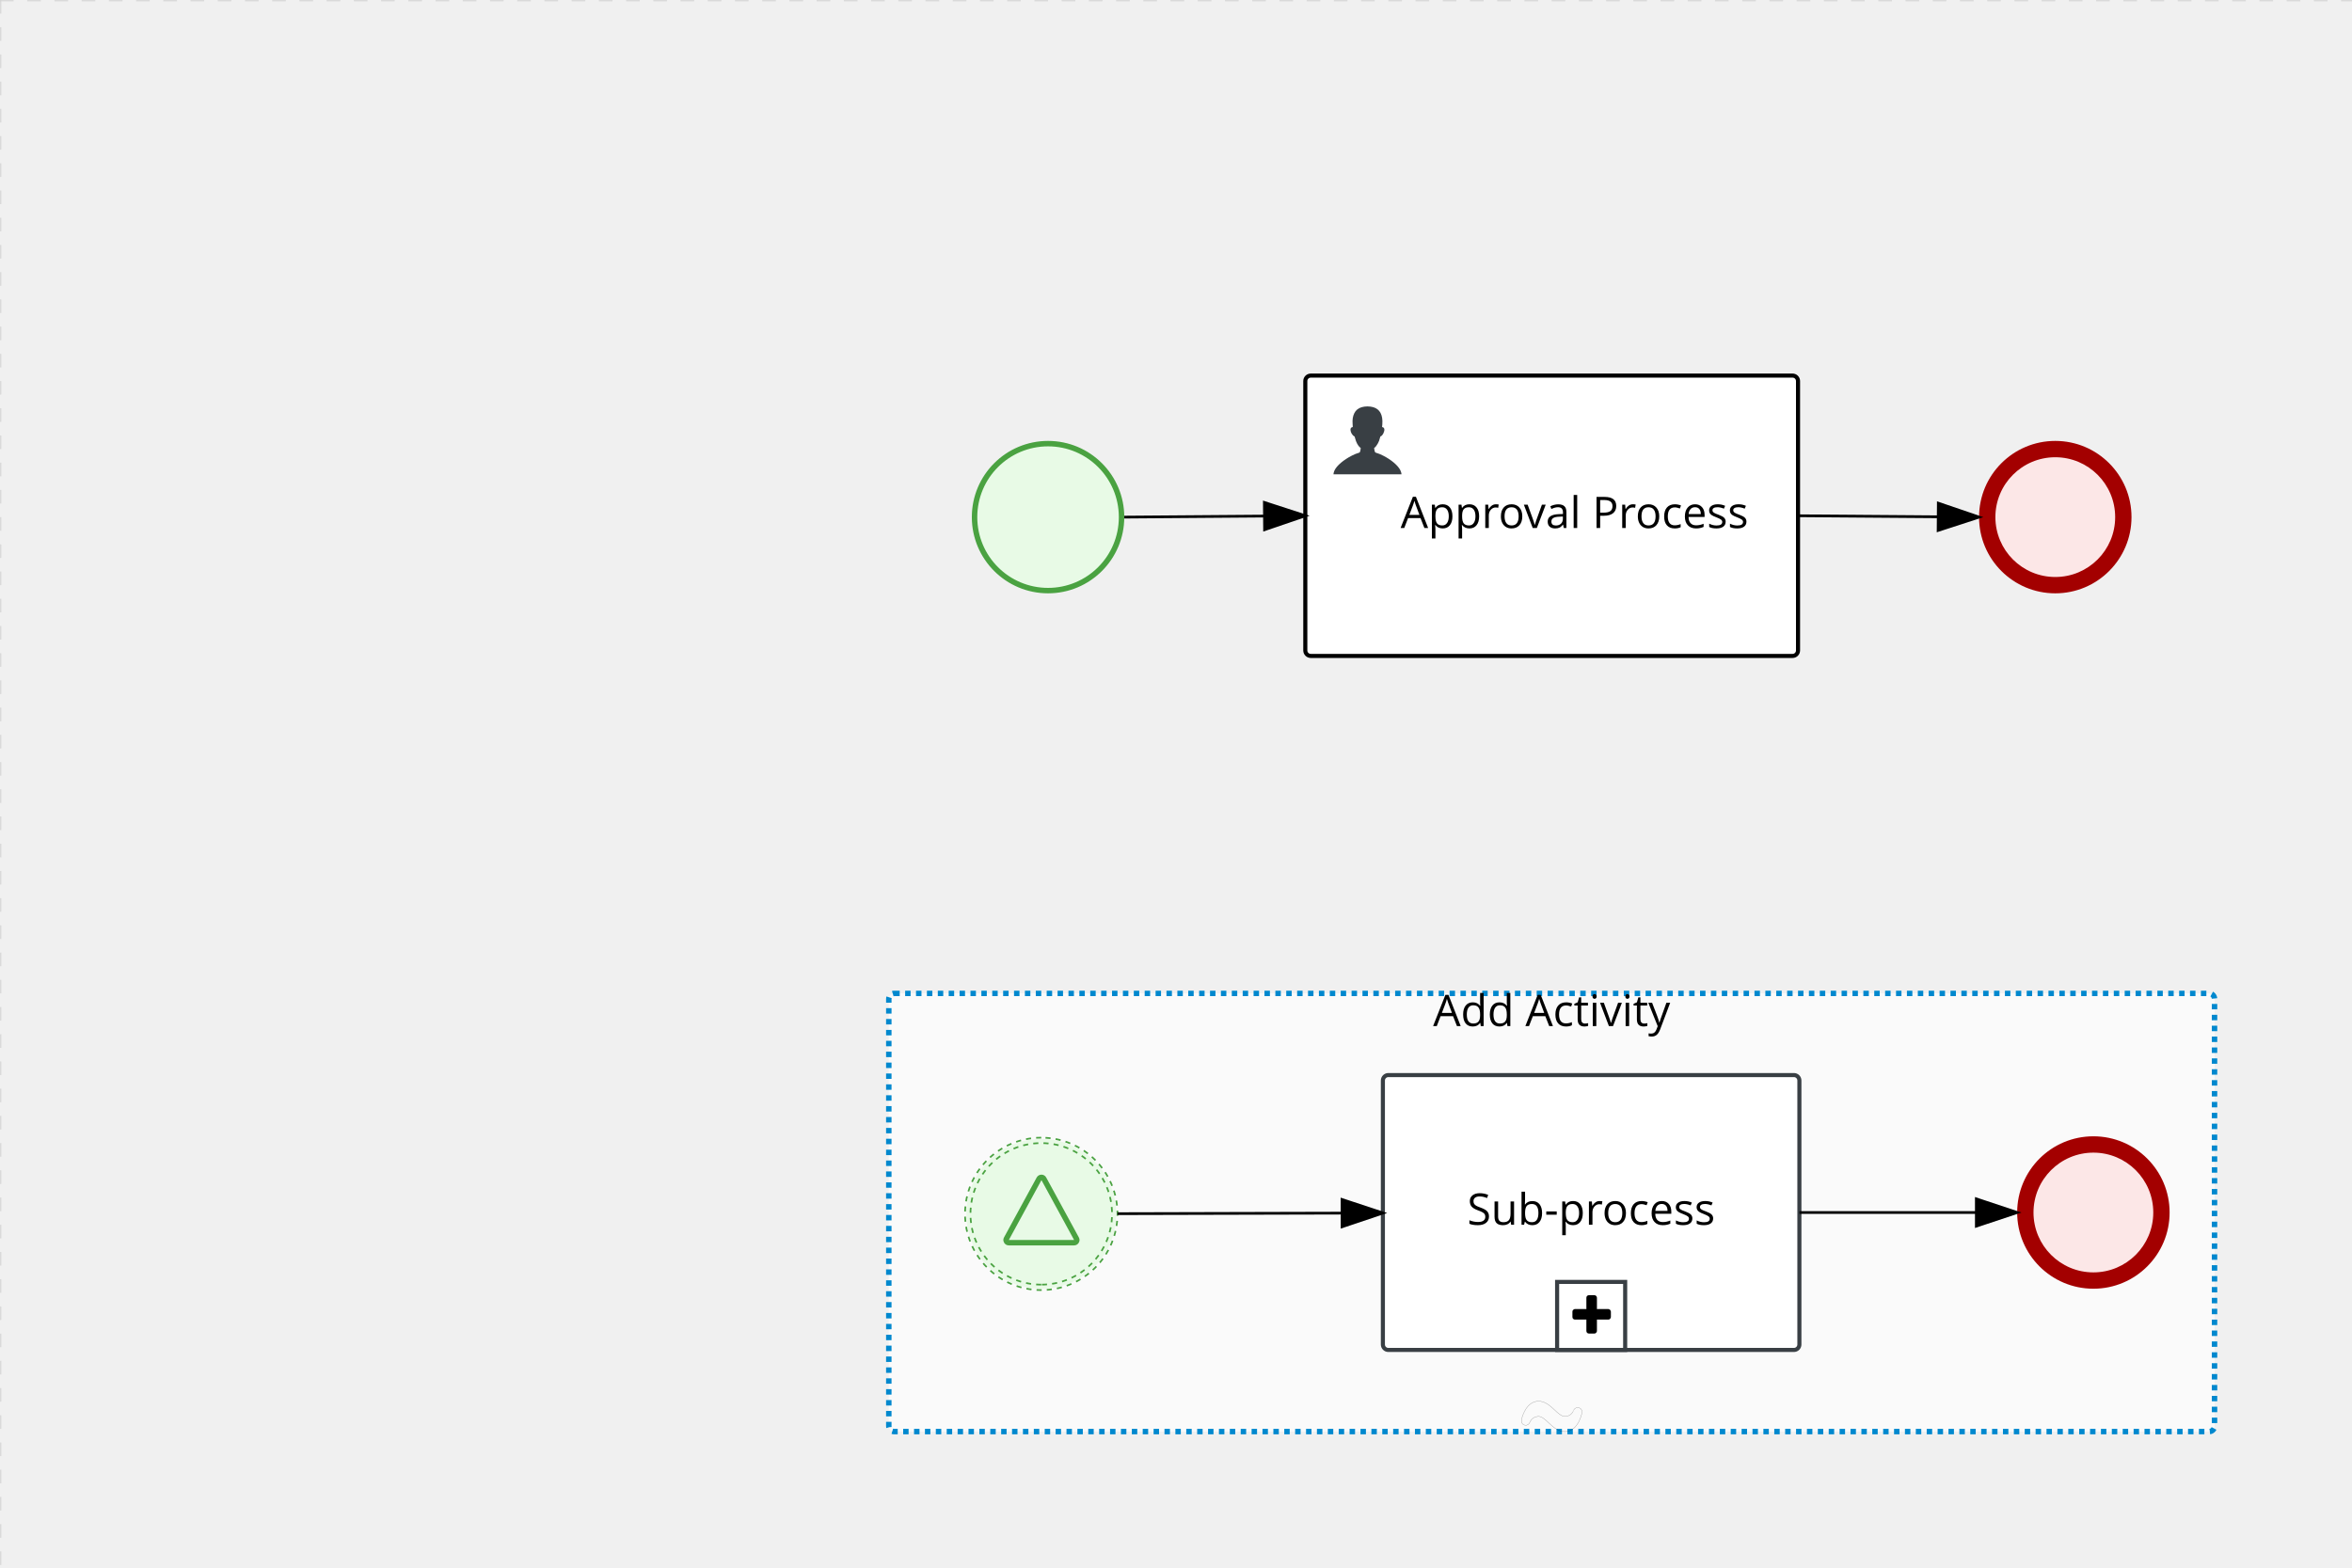
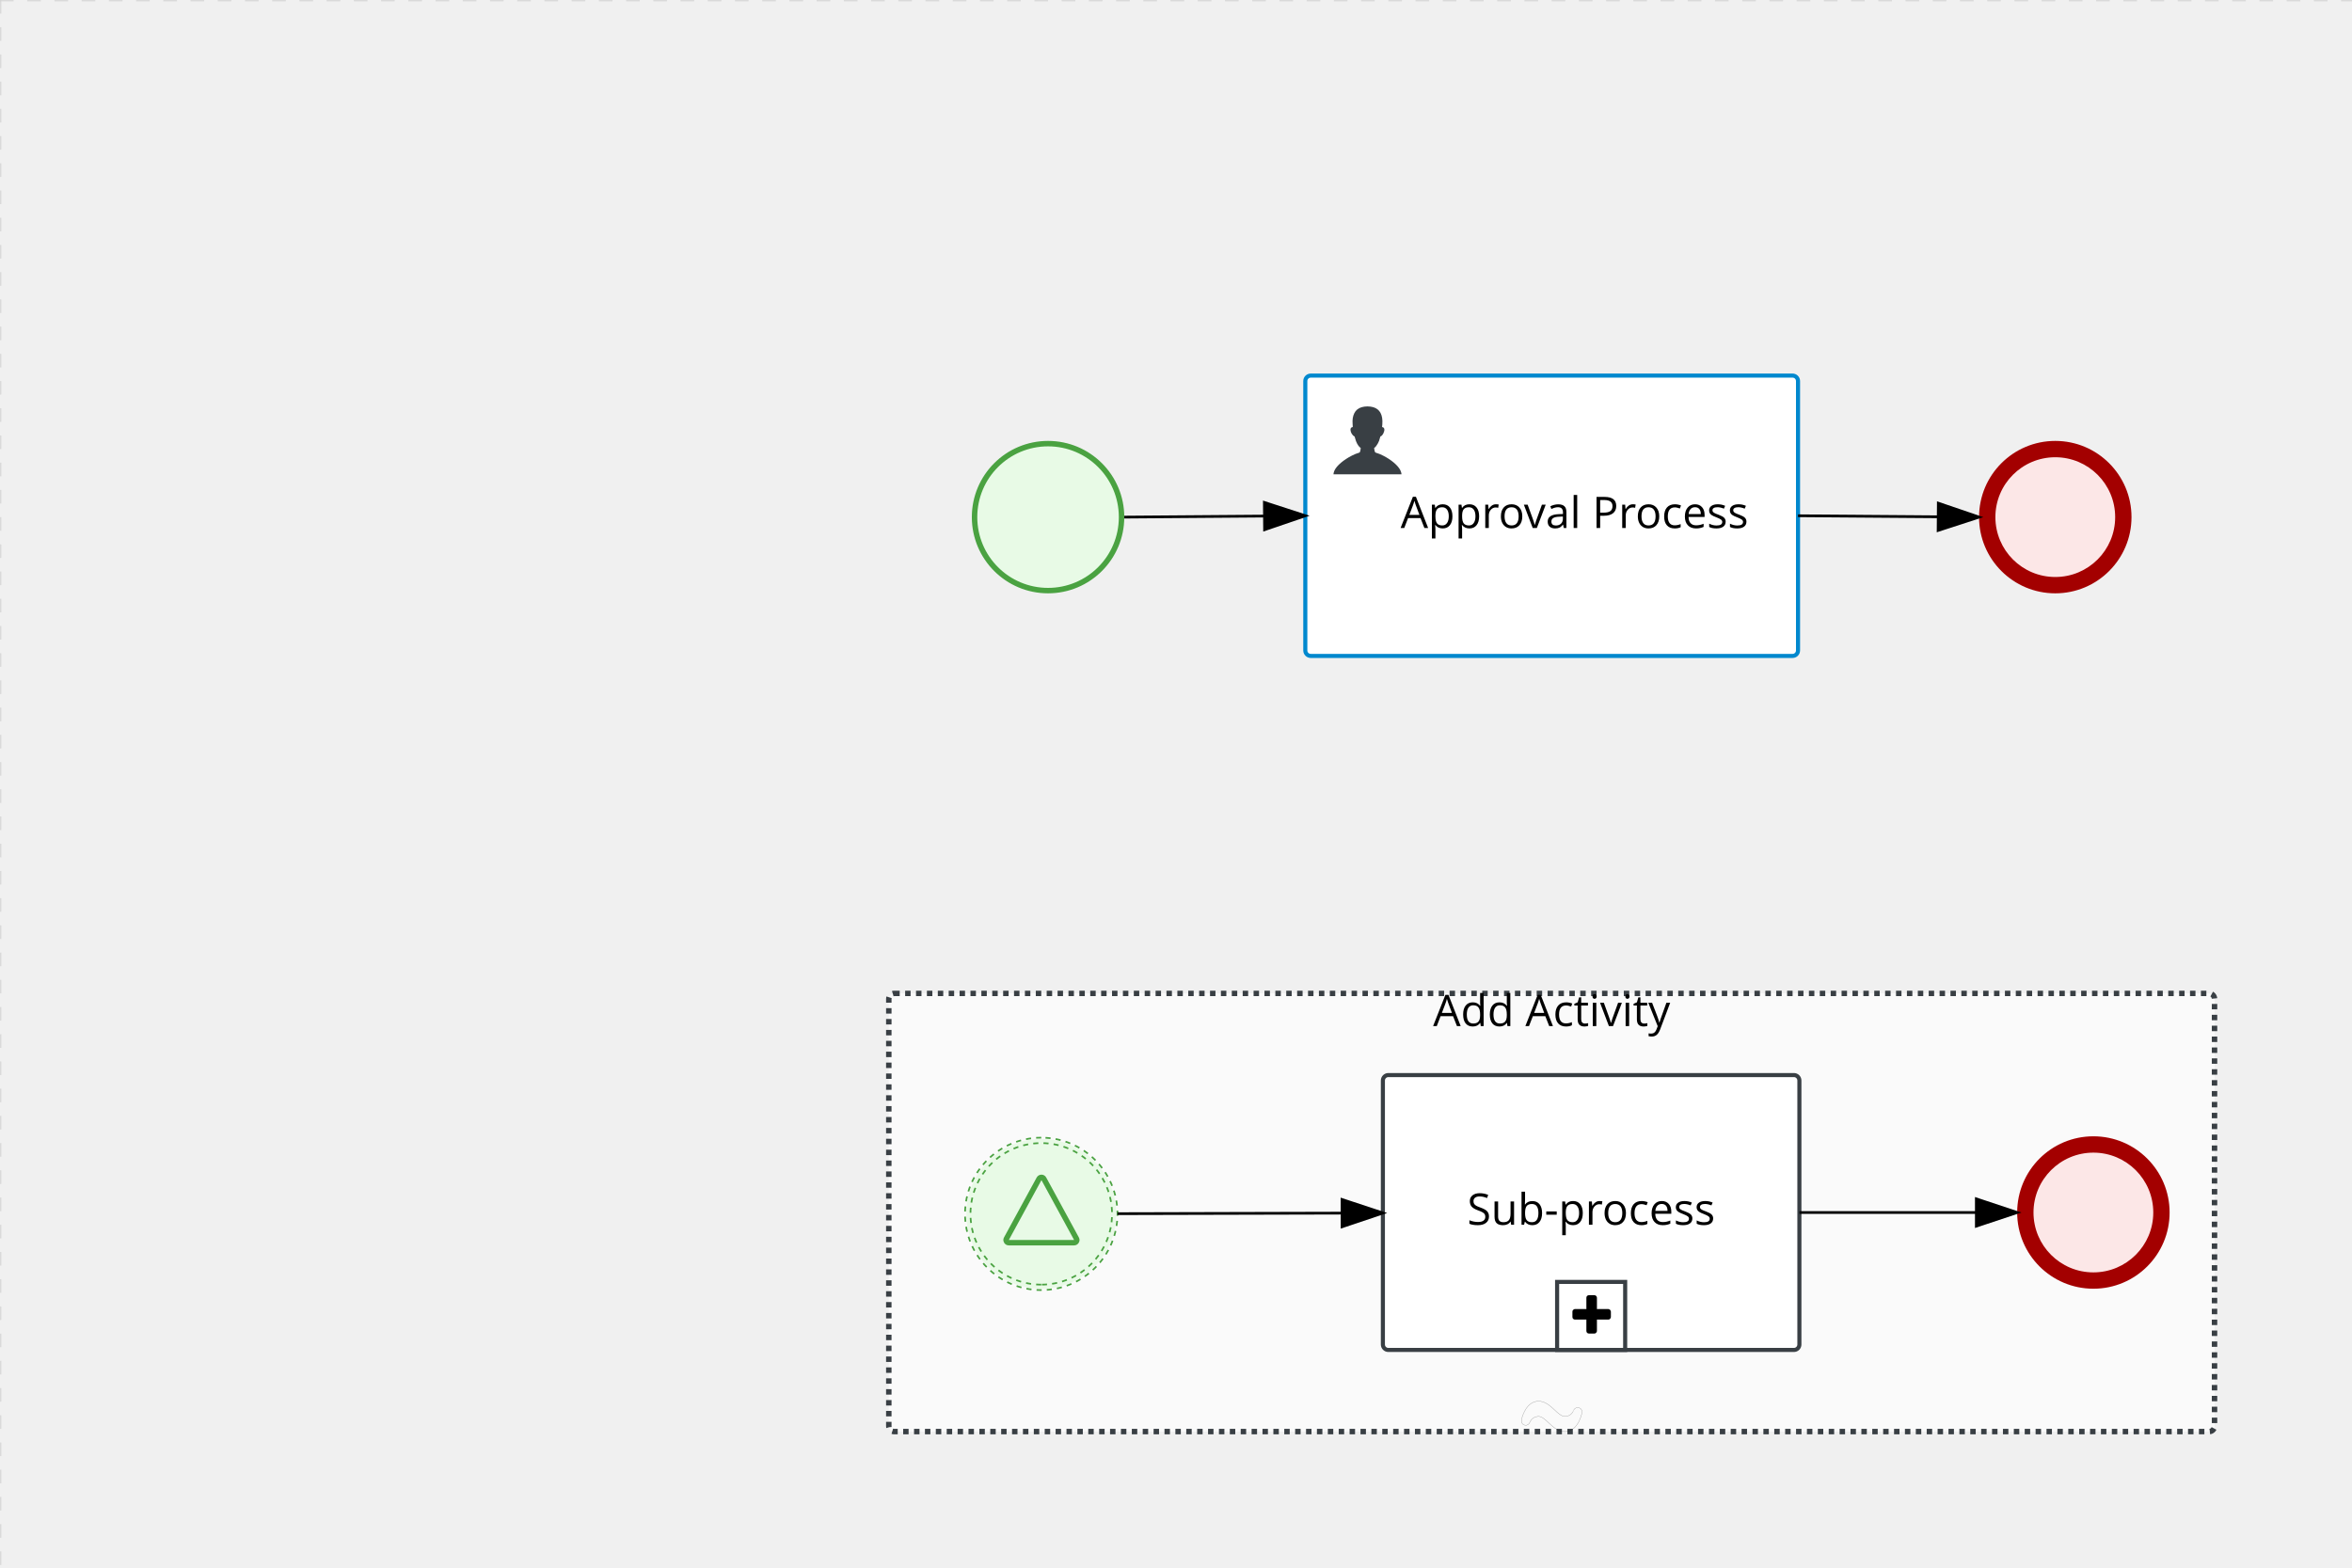
<svg xmlns="http://www.w3.org/2000/svg" version="1.1" width="864" height="576" viewBox="0 0 864 576">
  <defs />
  <g transform="matrix(1,0,0,1,0,0)">
    <g>
      <g>
        <g>
          <path fill="none" stroke="#d3d3d3" paint-order="fill stroke markers" d=" M 0 0 L 1200 0" stroke-miterlimit="10" stroke-opacity="0.8" stroke-dasharray="5" />
        </g>
        <g>
          <path fill="none" stroke="#d3d3d3" paint-order="fill stroke markers" d=" M 0 0 L 0 800" stroke-miterlimit="10" stroke-opacity="0.8" stroke-dasharray="5" />
        </g>
      </g>
      <g id="_7A178EEE-0F3E-44B5-A0D0-67387CC550D7" bpmn2nodeid="_7A178EEE-0F3E-44B5-A0D0-67387CC550D7" transform="matrix(1,0,0,1,357,162)">
        <g>
          <path fill="none" stroke="none" />
        </g>
        <g transform="matrix(0.125,0,0,0.125,0,0)">
          <g transform="matrix(1,0,0,1,0,0)">
            <path fill="#e8fae6" stroke="none" id="_7A178EEE-0F3E-44B5-A0D0-67387CC550D7?shapeType=BACKGROUND" paint-order="stroke fill markers" d=" M 0 0 M 444 224 C 444 263.9 434.2 300.8 414.4 334.5 C 394.7 368.2 368 394.9 334.4 414.5 C 300.8 434.1 263.9 444 224 444 C 184.1 444 147.2 434.2 113.5 414.4 C 79.8 394.7 53.1 368 33.5 334.4 C 13.9 300.8 4 263.9 4 224 C 4 184.1 13.8 147.2 33.6 113.5 C 53.4 79.8 80.1 53.1 113.6 33.5 C 147.1 13.9 184.1 4 224 4 C 263.9 4 300.8 13.8 334.5 33.6 C 368.2 53.4 394.9 80.1 414.5 113.6 C 434.1 147.1 444 184.1 444 224 Z" />
          </g>
          <g>
            <g transform="matrix(1,0,0,1,0,0)">
              <g transform="matrix(1,0,0,1,0,0)">
-                 <path fill="rgb(74,162,65)" stroke="none" id="_7A178EEE-0F3E-44B5-A0D0-67387CC550D7?shapeType=BORDER&amp;renderType=FILL" paint-order="stroke fill markers" d=" M 0 0 M 224 0 C 100.3 0 0 100.3 0 224 C 0 347.7 100.3 448 224 448 C 347.7 448 448 347.7 448 224 C 448 100.3 347.7 0 224 0 Z M 0 0 M 224 432 C 109.1 432 16 338.9 16 224 C 16 109.1 109.1 16 224 16 C 338.9 16 432 109.1 432 224 C 432 338.9 338.9 432 224 432 Z" />
+                 <path fill="#4aa241" stroke="none" id="_7A178EEE-0F3E-44B5-A0D0-67387CC550D7?shapeType=BORDER&amp;renderType=FILL" paint-order="stroke fill markers" d=" M 0 0 M 224 0 C 100.3 0 0 100.3 0 224 C 0 347.7 100.3 448 224 448 C 347.7 448 448 347.7 448 224 C 448 100.3 347.7 0 224 0 Z M 0 0 M 224 432 C 109.1 432 16 338.9 16 224 C 16 109.1 109.1 16 224 16 C 338.9 16 432 109.1 432 224 C 432 338.9 338.9 432 224 432 Z" />
              </g>
            </g>
          </g>
        </g>
        <g transform="matrix(1,0,0,1,28,61)" />
      </g>
-       <g transform="matrix(1,0,0,1,357,162)" />
      <g id="_B5D3D17A-33A7-4795-971E-CB7C19C22436" bpmn2nodeid="_B5D3D17A-33A7-4795-971E-CB7C19C22436" transform="matrix(1,0,0,1,727,162)">
        <g>
          <path fill="none" stroke="none" />
        </g>
        <g transform="matrix(0.125,0,0,0.125,0,0)">
          <g transform="matrix(1,0,0,1,0,0)">
            <path fill="#fce7e7" stroke="none" id="_B5D3D17A-33A7-4795-971E-CB7C19C22436?shapeType=BACKGROUND" paint-order="stroke fill markers" d=" M 0 0 M 444 224 C 444 263.9 434.2 300.8 414.4 334.5 C 394.7 368.2 368 394.9 334.4 414.5 C 300.8 434.1 263.9 444 224 444 C 184.1 444 147.2 434.2 113.5 414.4 C 79.8 394.7 53.1 368 33.5 334.4 C 13.9 300.8 4 263.9 4 224 C 4 184.1 13.8 147.2 33.6 113.5 C 53.4 79.8 80.1 53.1 113.6 33.5 C 147.1 13.9 184.1 4 224 4 C 263.9 4 300.8 13.8 334.5 33.6 C 368.2 53.4 394.9 80.1 414.5 113.6 C 434.1 147.1 444 184.1 444 224 Z" />
          </g>
          <g>
            <g transform="matrix(1,0,0,1,0,0)">
              <g transform="matrix(1,0,0,1,0,0)">
-                 <path fill="rgb(163,0,0)" stroke="none" id="_B5D3D17A-33A7-4795-971E-CB7C19C22436?shapeType=BORDER&amp;renderType=FILL" paint-order="stroke fill markers" d=" M 0 0 M 224 0 C 100.3 0 0 100.3 0 224 C 0 347.7 100.3 448 224 448 C 347.7 448 448 347.7 448 224 C 448 100.3 347.7 0 224 0 Z M 0 0 M 224 400 C 126.8 400 48 321.2 48 224 C 48 126.8 126.8 48 224 48 C 321.2 48 400 126.8 400 224 C 400 321.2 321.2 400 224 400 Z" />
+                 <path fill="#a30000" stroke="none" id="_B5D3D17A-33A7-4795-971E-CB7C19C22436?shapeType=BORDER&amp;renderType=FILL" paint-order="stroke fill markers" d=" M 0 0 M 224 0 C 100.3 0 0 100.3 0 224 C 0 347.7 100.3 448 224 448 C 347.7 448 448 347.7 448 224 C 448 100.3 347.7 0 224 0 Z M 0 0 M 224 400 C 126.8 400 48 321.2 48 224 C 48 126.8 126.8 48 224 48 C 321.2 48 400 126.8 400 224 C 400 321.2 321.2 400 224 400 Z" />
              </g>
            </g>
          </g>
        </g>
        <g transform="matrix(1,0,0,1,28,61)" />
      </g>
-       <g transform="matrix(1,0,0,1,727,162)" />
      <g id="_AA469340-CC52-4C47-A0C3-14AC23162A8A" bpmn2nodeid="_AA469340-CC52-4C47-A0C3-14AC23162A8A" transform="matrix(1,0,0,1,479.5,138)">
        <g>
          <path fill="none" stroke="none" />
        </g>
        <g transform="matrix(1,0,0,1,0,0)">
          <path fill="#ffffff" stroke="none" id="_AA469340-CC52-4C47-A0C3-14AC23162A8A?shapeType=BACKGROUND" paint-order="stroke fill markers" d=" M 2 0 L 179 0 L 179 0 A 2 2 0 0 1 181 2 L 181 101 L 181 101 A 2 2 0 0 1 179 103 L 2 103 L 2 103 A 2 2 0 0 1 0 101 L 0 2 L 0 2 A 2 2 0 0 1 2 0 Z" />
        </g>
        <g transform="matrix(1,0,0,1,0,0)">
-           <path fill="none" stroke="rgb(0,0,0)" id="_AA469340-CC52-4C47-A0C3-14AC23162A8A?shapeType=BORDER&amp;renderType=STROKE" paint-order="fill stroke markers" d=" M 2 0 L 179 0 L 179 0 A 2 2 0 0 1 181 2 L 181 101 L 181 101 A 2 2 0 0 1 179 103 L 2 103 L 2 103 A 2 2 0 0 1 0 101 L 0 2 L 0 2 A 2 2 0 0 1 2 0 Z" stroke-miterlimit="10" stroke-width="1.5" stroke-dasharray="" />
+           <path fill="none" stroke="rgb(0,136,206)" id="_AA469340-CC52-4C47-A0C3-14AC23162A8A?shapeType=BORDER&amp;renderType=STROKE" paint-order="fill stroke markers" d=" M 2 0 L 179 0 L 179 0 A 2 2 0 0 1 181 2 L 181 101 L 181 101 A 2 2 0 0 1 179 103 L 2 103 L 2 103 A 2 2 0 0 1 0 101 L 0 2 L 0 2 A 2 2 0 0 1 2 0 Z" stroke-miterlimit="10" stroke-width="1.5" stroke-dasharray="" />
        </g>
        <g>
          <g transform="matrix(0.06,0,0,0.06,9.4,9.4)">
            <g transform="matrix(1,0,0,1,0,0)">
              <path fill="#393f44" stroke="none" id="_AA469340-CC52-4C47-A0C3-14AC23162A8Aundefined" paint-order="stroke fill markers" d=" M 0 0 M 16 445.21 C 16 440.869 18.784 431.129 22.001 424.217 C 35.768 394.64 77.283 359.28 129 333.084 C 144.516 325.224 157.347 319.964 167.807 317.174 C 171.932 316.074 175.729 314.414 176.525 313.363 C 178.894 310.234 180.914 302.908 181.727 294.5 L 182.5 286.5 L 178.507 283.455 C 166.303 274.146 154.284 251.678 148.04 226.5 C 145.611 216.707 145.056 215.462 142.984 215.158 C 141.703 214.97 138.083 212.243 134.939 209.099 C 123.233 197.393 116.891 177.376 121.44 166.49 C 123.002 162.751 128.155 159.01 131.75 159.004 C 134.448 159 134.471 158.603 132.914 138.788 C 130.927 113.496 134.279 92.265 143.132 74.076 C 152.232 55.38 167.569 42.882 189.049 36.66 C 210.203 30.532 237.797 30.532 258.951 36.66 C 300.042 48.563 318.958 83.806 314.955 141 C 314.32 150.075 313.624 157.788 313.409 158.14 C 313.194 158.493 314.575 159.073 316.479 159.43 C 328.929 161.766 330.986 177.018 321.496 196.621 C 316.903 206.109 309.357 214.508 304.817 215.185 C 303.023 215.453 302.293 217.146 299.943 226.5 C 296.659 239.567 294.474 245.305 287.948 257.995 C 282.491 268.606 273.035 281.109 268.108 284.229 L 264.871 286.278 L 265.518 292.889 C 266.345 301.33 268.639 309.871 270.877 312.837 C 272.067 314.415 275.002 315.79 280.063 317.139 C 291.069 320.075 303.617 325.274 321 334.102 C 369.815 358.891 410.848 393.758 425.032 422.5 C 429.07 430.682 432 440.232 432 445.21 L 432 448 L 224 448 L 16 448 L 16 445.21 Z" />
            </g>
          </g>
        </g>
        <g transform="matrix(1,0,0,1,17.54,14.68)">
          <g transform="matrix(0.04,0,0,0.04,63.36,69.12)">
            <g transform="matrix(1,0,0,1,0,0)">
              <path fill="none" stroke="none" />
            </g>
            <g transform="matrix(1,0,0,1,0,0)">
              <path fill="none" stroke="none" />
            </g>
          </g>
        </g>
        <g transform="matrix(1,0,0,1,35,44)">
          <text fill="#000000" stroke="none" font-family="Open Sans" font-size="12pt" font-style="normal" font-weight="normal" text-decoration="normal" x="63.887" y="12" text-anchor="middle" dominant-baseline="alphabetic">Approval Process</text>
        </g>
      </g>
-       <g id="_1595938C-CC09-4AC5-A058-8D7CF2777A90" bpmn2nodeid="_1595938C-CC09-4AC5-A058-8D7CF2777A90">
-         <g>
-           <path fill="none" stroke="#000000" paint-order="fill stroke markers" d=" M 413 190 L 464.5 189.613" stroke-miterlimit="10" stroke-dasharray="" />
-         </g>
-         <g transform="matrix(1,0,0,1,413,190)" />
-         <g transform="matrix(0.007518584,0.9999717,-0.9999717,0.007518584,479.4624,184.5001)">
-           <path fill="#000000" stroke="#000000" paint-order="fill stroke markers" d=" M 10 15 L 0 15 L 5 0 Z" stroke-miterlimit="10" stroke-dasharray="" />
-         </g>
-         <g transform="matrix(1,0,0,1,413.0752,179.7503)" />
-       </g>
-       <g id="_E5CA3A4D-0F4F-4427-9708-C8D2EB96E1CB" bpmn2nodeid="_E5CA3A4D-0F4F-4427-9708-C8D2EB96E1CB">
-         <g>
-           <path fill="none" stroke="#000000" paint-order="fill stroke markers" d=" M 660.5 189.5 L 712 189.887" stroke-miterlimit="10" stroke-dasharray="" />
-         </g>
-         <g transform="matrix(1,0,0,1,660.5,189.5)" />
-         <g transform="matrix(-0.007518584,0.9999717,-0.9999717,-0.007518584,727.0376,185.0001)">
-           <path fill="#000000" stroke="#000000" paint-order="fill stroke markers" d=" M 10 15 L 0 15 L 5 0 Z" stroke-miterlimit="10" stroke-dasharray="" />
-         </g>
-         <g transform="matrix(1,0,0,1,660.5752,179.7503)" />
-       </g>
-       <g transform="matrix(1,0,0,1,479.5,138)" />
      <g id="_ECB2BC32-4E8E-4EA4-BC31-50D1970A4491" bpmn2nodeid="_ECB2BC32-4E8E-4EA4-BC31-50D1970A4491" transform="matrix(1,0,0,1,326.5,365)">
        <g>
          <path fill="none" stroke="none" />
        </g>
        <g transform="matrix(1,0,0,1,0,0)">
          <path fill="#fafafa" stroke="none" id="_ECB2BC32-4E8E-4EA4-BC31-50D1970A4491?shapeType=BACKGROUND" paint-order="stroke fill markers" d=" M 2 0 L 485 0 L 485 0 A 2 2 0 0 1 487 2 L 487 159 L 487 159 A 2 2 0 0 1 485 161 L 2 161 L 2 161 A 2 2 0 0 1 0 159 L 0 2 L 0 2 A 2 2 0 0 1 2 0 Z" />
        </g>
        <g transform="matrix(1,0,0,1,0,0)">
-           <path fill="none" stroke="rgb(0,136,206)" id="_ECB2BC32-4E8E-4EA4-BC31-50D1970A4491?shapeType=BORDER&amp;renderType=STROKE" paint-order="fill stroke markers" d=" M 2 0 L 485 0 L 485 0 A 2 2 0 0 1 487 2 L 487 159 L 487 159 A 2 2 0 0 1 485 161 L 2 161 L 2 161 A 2 2 0 0 1 0 159 L 0 2 L 0 2 A 2 2 0 0 1 2 0 Z" stroke-miterlimit="10" stroke-width="2" stroke-dasharray="2,2" />
+           <path fill="none" stroke="#393f44" id="_ECB2BC32-4E8E-4EA4-BC31-50D1970A4491?shapeType=BORDER&amp;renderType=STROKE" paint-order="fill stroke markers" d=" M 2 0 L 485 0 L 485 0 A 2 2 0 0 1 487 2 L 487 159 L 487 159 A 2 2 0 0 1 485 161 L 2 161 L 2 161 A 2 2 0 0 1 0 159 L 0 2 L 0 2 A 2 2 0 0 1 2 0 Z" stroke-miterlimit="10" stroke-width="2" stroke-dasharray="2,2" />
        </g>
        <g transform="matrix(1,0,0,1,-52.7125,-64.775)">
          <g transform="matrix(0.05,0,0,0.05,285,209)">
            <g transform="matrix(1,0,0,1,0,0)">
              <path fill="none" stroke="black" id="_ECB2BC32-4E8E-4EA4-BC31-50D1970A4491undefined" paint-order="fill stroke markers" d=" M 0 0 M 421.5 159.5 C 405.6 156.4 390.1 165.8 385.1 180.8 L 385.1 180.8 L 385.2 180.5 C 385.2 180.6 380.9 192.3 370.3 203.4 C 357.3 217 341.1 223.6 320.7 223.6 C 296.6 223.6 271.8 200.6 245.6 176.2 C 213.3 146.2 176.8 112.1 128.2 112.1 C 98.7 112.1 57 124.9 25.3 185.7 C 8.7 217.6 2.3 249.2 2 250.6 L 2 250.7 C 1.9 251.1 1.8 251.6 1.8 252 C 1.8 252.1 1.8 252.2 1.8 252.3 C 1.7 252.7 1.7 253.2 1.6 253.6 C 1.6 253.7 1.6 253.8 1.6 253.9 C 1.6 254.3 1.5 254.8 1.5 255.2 C 1.5 255.3 1.5 255.4 1.5 255.5 C 1.5 255.9 1.5 256.3 1.5 256.6 C 1.5 256.8 1.5 256.9 1.5 257.1 C 1.5 257.4 1.5 257.7 1.5 258 C 1.5 258.2 1.5 258.5 1.5 258.7 C 1.5 258.9 1.5 259.2 1.6 259.4 C 1.6 259.7 1.6 260 1.7 260.3 C 1.7 260.4 1.7 260.6 1.8 260.7 C 1.8 261.1 1.9 261.5 2 261.9 L 2 262 C 4.1 274.7 13.9 285.5 27.3 288.1 C 29.4 288.5 31.5 288.7 33.6 288.7 C 47.2 288.7 59.5 280 63.9 267 C 64.5 265.6 68.8 255.6 77.6 245.8 C 90.9 231.1 107.5 224 128.4 224 C 151.8 224 176.3 246.8 202.2 270.9 C 234.7 301.2 271.6 335.5 320.9 335.5 C 345.5 335.5 367.8 327 387.4 310.2 C 401.4 298.2 413.8 281.9 424.1 261.9 C 440.6 230 446.8 198.3 447 196.9 C 450.3 179.6 438.9 162.8 421.5 159.5 Z" stroke-miterlimit="10" stroke-dasharray="" />
            </g>
          </g>
        </g>
        <g transform="matrix(1,0,0,1,199.9492,0)">
          <text fill="#000000" stroke="none" font-family="Open Sans" font-size="12pt" font-style="normal" font-weight="normal" text-decoration="normal" x="43.551" y="12" text-anchor="middle" dominant-baseline="alphabetic">Add Activity</text>
        </g>
        <g id="_A2E6664D-1165-4ABD-86D0-55D6E00DA17A" bpmn2nodeid="_A2E6664D-1165-4ABD-86D0-55D6E00DA17A" transform="matrix(1,0,0,1,181.5,30)">
          <g>
            <path fill="none" stroke="none" />
          </g>
          <g transform="matrix(1,0,0,1,0,0)">
            <path fill="#ffffff" stroke="none" id="_A2E6664D-1165-4ABD-86D0-55D6E00DA17A?shapeType=BACKGROUND" paint-order="stroke fill markers" d=" M 2 0 L 151 0 L 151 0 A 2 2 0 0 1 153 2 L 153 99 L 153 99 A 2 2 0 0 1 151 101 L 2 101 L 2 101 A 2 2 0 0 1 0 99 L 0 2 L 0 2 A 2 2 0 0 1 2 0 Z" />
          </g>
          <g transform="matrix(1,0,0,1,0,0)">
-             <path fill="none" stroke="rgb(57,63,68)" id="_A2E6664D-1165-4ABD-86D0-55D6E00DA17A?shapeType=BORDER&amp;renderType=STROKE" paint-order="fill stroke markers" d=" M 2 0 L 151 0 L 151 0 A 2 2 0 0 1 153 2 L 153 99 L 153 99 A 2 2 0 0 1 151 101 L 2 101 L 2 101 A 2 2 0 0 1 0 99 L 0 2 L 0 2 A 2 2 0 0 1 2 0 Z" stroke-miterlimit="10" stroke-width="1.5" stroke-dasharray="" />
+             <path fill="none" stroke="#393f44" id="_A2E6664D-1165-4ABD-86D0-55D6E00DA17A?shapeType=BORDER&amp;renderType=STROKE" paint-order="fill stroke markers" d=" M 2 0 L 151 0 L 151 0 A 2 2 0 0 1 153 2 L 153 99 L 153 99 A 2 2 0 0 1 151 101 L 2 101 L 2 101 A 2 2 0 0 1 0 99 L 0 2 L 0 2 A 2 2 0 0 1 2 0 Z" stroke-miterlimit="10" stroke-width="1.5" stroke-dasharray="" />
          </g>
          <g transform="matrix(1,0,0,1,1,10)">
            <g transform="matrix(1,0,0,1,0,0)">
              <g transform="matrix(1,0,0,1,63,66)">
                <path fill="none" stroke="#393f44" id="_A2E6664D-1165-4ABD-86D0-55D6E00DA17Aundefined" paint-order="fill stroke markers" d=" M 0 0 L 25 0 L 25 25 L 0 25 L 0 0 Z Z" stroke-miterlimit="10" stroke-width="1.5" stroke-dasharray="" />
              </g>
              <g transform="matrix(0.04,0,0,0.04,68.64,69.6)">
                <path fill="#000000" stroke="#000000" id="_A2E6664D-1165-4ABD-86D0-55D6E00DA17Aundefined" paint-order="fill stroke markers" d=" M 0 0 M 352 184 L 352 232 C 352 238.7 349.7 244.3 345 249 C 340.3 253.7 334.7 256 328 256 L 224 256 L 224 360 C 224 366.7 221.7 372.3 217 377 C 212.3 381.7 206.7 384 200 384 L 152 384 C 145.3 384 139.7 381.7 135 377 C 130.3 372.3 128 366.7 128 360 L 128 256 L 24 256 C 17.3 256 11.7 253.7 7 249 C 2.3 244.3 0 238.7 0 232 L 0 184 C 0 177.3 2.3 171.7 7 167 C 11.7 162.3 17.3 160 24 160 L 128 160 L 128 56 C 128 49.3 130.3 43.7 135 39 C 139.7 34.3 145.3 32 152 32 L 200 32 C 206.7 32 212.3 34.3 217 39 C 221.7 43.7 224 49.3 224 56 L 224 160 L 328 160 C 334.7 160 340.3 162.3 345 167 C 349.7 171.7 352 177.3 352 184 Z" stroke-miterlimit="10" stroke-dasharray="" />
              </g>
            </g>
          </g>
          <g transform="matrix(1,0,0,1,12.82,10)">
            <g transform="matrix(1,0,0,1,0,0)">
              <g transform="matrix(1,0,0,1,63,66)">
                <path fill="none" stroke="none" />
              </g>
              <g transform="matrix(0.04,0,0,0.04,68.64,69.6)">
                <path fill="none" stroke="none" />
              </g>
              <g transform="matrix(0.04,0,0,0.04,40.32,71.04)">
                <path fill="none" stroke="none" />
              </g>
              <g transform="matrix(0.04,0,0,0.04,39.36,72)">
                <path fill="none" stroke="none" />
              </g>
            </g>
          </g>
          <g transform="matrix(1,0,0,1,30.95312,43)">
            <text fill="#000000" stroke="none" font-family="Open Sans" font-size="12pt" font-style="normal" font-weight="normal" text-decoration="normal" x="45.547" y="12" text-anchor="middle" dominant-baseline="alphabetic">Sub-process</text>
          </g>
        </g>
        <g id="_DAA9D892-1E9E-4286-AE07-ED72614F5D7A" bpmn2nodeid="_DAA9D892-1E9E-4286-AE07-ED72614F5D7A" transform="matrix(1,0,0,1,414.5,52.5)">
          <g>
            <path fill="none" stroke="none" />
          </g>
          <g transform="matrix(0.125,0,0,0.125,0,0)">
            <g transform="matrix(1,0,0,1,0,0)">
              <path fill="#fce7e7" stroke="none" id="_DAA9D892-1E9E-4286-AE07-ED72614F5D7A?shapeType=BACKGROUND" paint-order="stroke fill markers" d=" M 0 0 M 444 224 C 444 263.9 434.2 300.8 414.4 334.5 C 394.7 368.2 368 394.9 334.4 414.5 C 300.8 434.1 263.9 444 224 444 C 184.1 444 147.2 434.2 113.5 414.4 C 79.8 394.7 53.1 368 33.5 334.4 C 13.9 300.8 4 263.9 4 224 C 4 184.1 13.8 147.2 33.6 113.5 C 53.4 79.8 80.1 53.1 113.6 33.5 C 147.1 13.9 184.1 4 224 4 C 263.9 4 300.8 13.8 334.5 33.6 C 368.2 53.4 394.9 80.1 414.5 113.6 C 434.1 147.1 444 184.1 444 224 Z" />
            </g>
            <g>
              <g transform="matrix(1,0,0,1,0,0)">
                <g transform="matrix(1,0,0,1,0,0)">
-                   <path fill="rgb(163,0,0)" stroke="none" id="_DAA9D892-1E9E-4286-AE07-ED72614F5D7A?shapeType=BORDER&amp;renderType=FILL" paint-order="stroke fill markers" d=" M 0 0 M 224 0 C 100.3 0 0 100.3 0 224 C 0 347.7 100.3 448 224 448 C 347.7 448 448 347.7 448 224 C 448 100.3 347.7 0 224 0 Z M 0 0 M 224 400 C 126.8 400 48 321.2 48 224 C 48 126.8 126.8 48 224 48 C 321.2 48 400 126.8 400 224 C 400 321.2 321.2 400 224 400 Z" />
+                   <path fill="#a30000" stroke="none" id="_DAA9D892-1E9E-4286-AE07-ED72614F5D7A?shapeType=BORDER&amp;renderType=FILL" paint-order="stroke fill markers" d=" M 0 0 M 224 0 C 100.3 0 0 100.3 0 224 C 0 347.7 100.3 448 224 448 C 347.7 448 448 347.7 448 224 C 448 100.3 347.7 0 224 0 Z M 0 0 M 224 400 C 126.8 400 48 321.2 48 224 C 48 126.8 126.8 48 224 48 C 321.2 48 400 126.8 400 224 C 400 321.2 321.2 400 224 400 Z" />
                </g>
              </g>
            </g>
          </g>
          <g transform="matrix(1,0,0,1,28,61)" />
        </g>
        <g id="_CABB485D-AFC2-4DD0-AA35-79F6F2F81E31" bpmn2nodeid="_CABB485D-AFC2-4DD0-AA35-79F6F2F81E31" transform="matrix(1,0,0,1,28,53)">
          <g>
            <path fill="none" stroke="none" />
          </g>
          <g transform="matrix(0.125,0,0,0.125,0,0)">
            <g transform="matrix(1,0,0,1,0,0)">
              <path fill="#e8fae6" stroke="none" id="_CABB485D-AFC2-4DD0-AA35-79F6F2F81E31?shapeType=BACKGROUND" paint-order="stroke fill markers" d=" M 0 0 M 444 224 C 444 263.9 434.2 300.8 414.4 334.5 C 394.7 368.2 368 394.9 334.4 414.5 C 300.8 434.1 263.9 444 224 444 C 184.1 444 147.2 434.2 113.5 414.4 C 79.8 394.7 53.1 368 33.5 334.4 C 13.9 300.8 4 263.9 4 224 C 4 184.1 13.8 147.2 33.6 113.5 C 53.4 79.8 80.1 53.1 113.6 33.5 C 147.1 13.9 184.1 4 224 4 C 263.9 4 300.8 13.8 334.5 33.6 C 368.2 53.4 394.9 80.1 414.5 113.6 C 434.1 147.1 444 184.1 444 224 Z" />
            </g>
            <g>
              <g transform="matrix(1,0,0,1,0,0)">
                <g transform="matrix(1,0,0,1,0,0)">
-                   <path fill="none" stroke="rgb(74,162,65)" id="_CABB485D-AFC2-4DD0-AA35-79F6F2F81E31?shapeType=BORDER&amp;renderType=FILL" paint-order="fill stroke markers" d=" M 0 0 M 224 0 C 100.3 0 0 100.3 0 224 C 0 347.7 100.3 448 224 448 C 347.7 448 448 347.7 448 224 C 448 100.3 347.7 0 224 0 Z M 0 0 M 224 432 C 109.1 432 16 338.9 16 224 C 16 109.1 109.1 16 224 16 C 338.9 16 432 109.1 432 224 C 432 338.9 338.9 432 224 432 Z" stroke-miterlimit="10" stroke-width="5" stroke-dasharray="15,15" />
+                   <path fill="none" stroke="#4aa241" id="_CABB485D-AFC2-4DD0-AA35-79F6F2F81E31?shapeType=BORDER&amp;renderType=FILL" paint-order="fill stroke markers" d=" M 0 0 M 224 0 C 100.3 0 0 100.3 0 224 C 0 347.7 100.3 448 224 448 C 347.7 448 448 347.7 448 224 C 448 100.3 347.7 0 224 0 Z M 0 0 M 224 432 C 109.1 432 16 338.9 16 224 C 16 109.1 109.1 16 224 16 C 338.9 16 432 109.1 432 224 C 432 338.9 338.9 432 224 432 Z" stroke-miterlimit="10" stroke-width="5" stroke-dasharray="15,15" />
                </g>
              </g>
            </g>
            <g>
              <g transform="matrix(1,0,0,1,0,0)">
                <g transform="matrix(1,0,0,1,0,0)">
                  <path fill="#4aa241" stroke="none" id="_CABB485D-AFC2-4DD0-AA35-79F6F2F81E31undefined" paint-order="stroke fill markers" d=" M 0 0 M 224.6 124.8 L 320.5 300.7 L 128.8 300.7 L 224.6 124.8 M 224.6 108.7 C 221.7 108.7 219 109.5 216.5 110.9 C 214 112.3 212.1 114.5 210.6 117 L 114.7 293 C 111.8 298.2 111.9 303.5 114.9 308.8 C 116.3 311.2 118.2 313.2 120.7 314.6 C 123.1 316 125.8 316.7 128.7 316.7 L 320.5 316.7 C 323.4 316.7 325.9 316 328.4 314.6 C 330.9 313.2 332.8 311.3 334.2 308.8 C 337.3 303.6 337.3 298.3 334.4 293 L 238.5 117 C 237.1 114.4 235.2 112.4 232.7 110.9 C 230.2 109.4 227.5 108.7 224.6 108.7 L 224.6 108.7 Z" />
                </g>
              </g>
            </g>
          </g>
          <g transform="matrix(1,0,0,1,28,61)" />
        </g>
      </g>
-       <g id="_EBACC4A8-B8FB-4F77-88B0-D839EB8903C4" bpmn2nodeid="_EBACC4A8-B8FB-4F77-88B0-D839EB8903C4" transform="matrix(1,0,0,1,0,0)">
-         <g>
-           <path fill="none" stroke="rgb(0,0,0)" paint-order="fill stroke markers" d=" M 410.5 445.931 L 493 445.726" stroke-miterlimit="10" stroke-dasharray="" />
+       <g id="_EBACC4A8-B8FB-4F77-88B0-D839EB8903C4" bpmn2nodeid="_EBACC4A8-B8FB-4F77-88B0-D839EB8903C4">
+         <g>
+           <path fill="none" stroke="#000000" paint-order="fill stroke markers" d=" M 410.5 445.931 L 493 445.726" stroke-miterlimit="10" stroke-dasharray="" />
        </g>
        <g transform="matrix(1,0,0,1,410.5,445.9307)" />
        <g transform="matrix(0.00247524,0.9999969,-0.9999969,0.00247524,507.9876,440.6894)">
-           <path fill="rgb(0,0,0)" stroke="rgb(0,0,0)" paint-order="fill stroke markers" d=" M 10 15 L 0 15 L 5 0 Z" stroke-miterlimit="10" stroke-dasharray="" />
+           <path fill="#000000" stroke="#000000" paint-order="fill stroke markers" d=" M 10 15 L 0 15 L 5 0 Z" stroke-miterlimit="10" stroke-dasharray="" />
        </g>
        <g transform="matrix(1,0,0,1,410.5248,435.8101)" />
      </g>
-       <g id="_8C504FE5-7B20-4F36-A5AB-042A87E62995" bpmn2nodeid="_8C504FE5-7B20-4F36-A5AB-042A87E62995" transform="matrix(1,0,0,1,0,0)">
+       <g id="_8C504FE5-7B20-4F36-A5AB-042A87E62995" bpmn2nodeid="_8C504FE5-7B20-4F36-A5AB-042A87E62995">
        <g>
          <path fill="none" stroke="#000000" paint-order="fill stroke markers" d=" M 661 445.5 L 726 445.5" stroke-miterlimit="10" stroke-dasharray="" />
        </g>
        <g transform="matrix(1,0,0,1,661,445.5)" />
        <g transform="matrix(6.123233995736766e-17,1,-1,6.123233995736766e-17,741,440.5)">
          <path fill="#000000" stroke="#000000" paint-order="fill stroke markers" d=" M 10 15 L 0 15 L 5 0 Z" stroke-miterlimit="10" stroke-dasharray="" />
        </g>
        <g transform="matrix(1,0,0,1,661,435.5)" />
      </g>
+       <g id="_1595938C-CC09-4AC5-A058-8D7CF2777A90" bpmn2nodeid="_1595938C-CC09-4AC5-A058-8D7CF2777A90">
+         <g>
+           <path fill="none" stroke="#000000" paint-order="fill stroke markers" d=" M 413 190 L 464.5 189.613" stroke-miterlimit="10" stroke-dasharray="" />
+         </g>
+         <g transform="matrix(1,0,0,1,413,190)" />
+         <g transform="matrix(0.007518584,0.9999717,-0.9999717,0.007518584,479.4624,184.5001)">
+           <path fill="#000000" stroke="#000000" paint-order="fill stroke markers" d=" M 10 15 L 0 15 L 5 0 Z" stroke-miterlimit="10" stroke-dasharray="" />
+         </g>
+         <g transform="matrix(1,0,0,1,413.0752,179.7503)" />
+       </g>
+       <g id="_E5CA3A4D-0F4F-4427-9708-C8D2EB96E1CB" bpmn2nodeid="_E5CA3A4D-0F4F-4427-9708-C8D2EB96E1CB">
+         <g>
+           <path fill="none" stroke="#000000" paint-order="fill stroke markers" d=" M 660.5 189.5 L 712 189.887" stroke-miterlimit="10" stroke-dasharray="" />
+         </g>
+         <g transform="matrix(1,0,0,1,660.5,189.5)" />
+         <g transform="matrix(-0.007518584,0.9999717,-0.9999717,-0.007518584,727.0376,185.0001)">
+           <path fill="#000000" stroke="#000000" paint-order="fill stroke markers" d=" M 10 15 L 0 15 L 5 0 Z" stroke-miterlimit="10" stroke-dasharray="" />
+         </g>
+         <g transform="matrix(1,0,0,1,660.5752,179.7503)" />
+       </g>
+       <g transform="matrix(1,0,0,1,357,162)" />
+       <g transform="matrix(1,0,0,1,727,162)" />
      <g transform="matrix(1,0,0,1,326.5,365)" />
      <g transform="matrix(1,0,0,1,508,395)" />
      <g transform="matrix(1,0,0,1,741,417.5)" />
      <g transform="matrix(1,0,0,1,354.5,418)" />
+       <g transform="matrix(1,0,0,1,479.5,138)" />
    </g>
  </g>
</svg>
